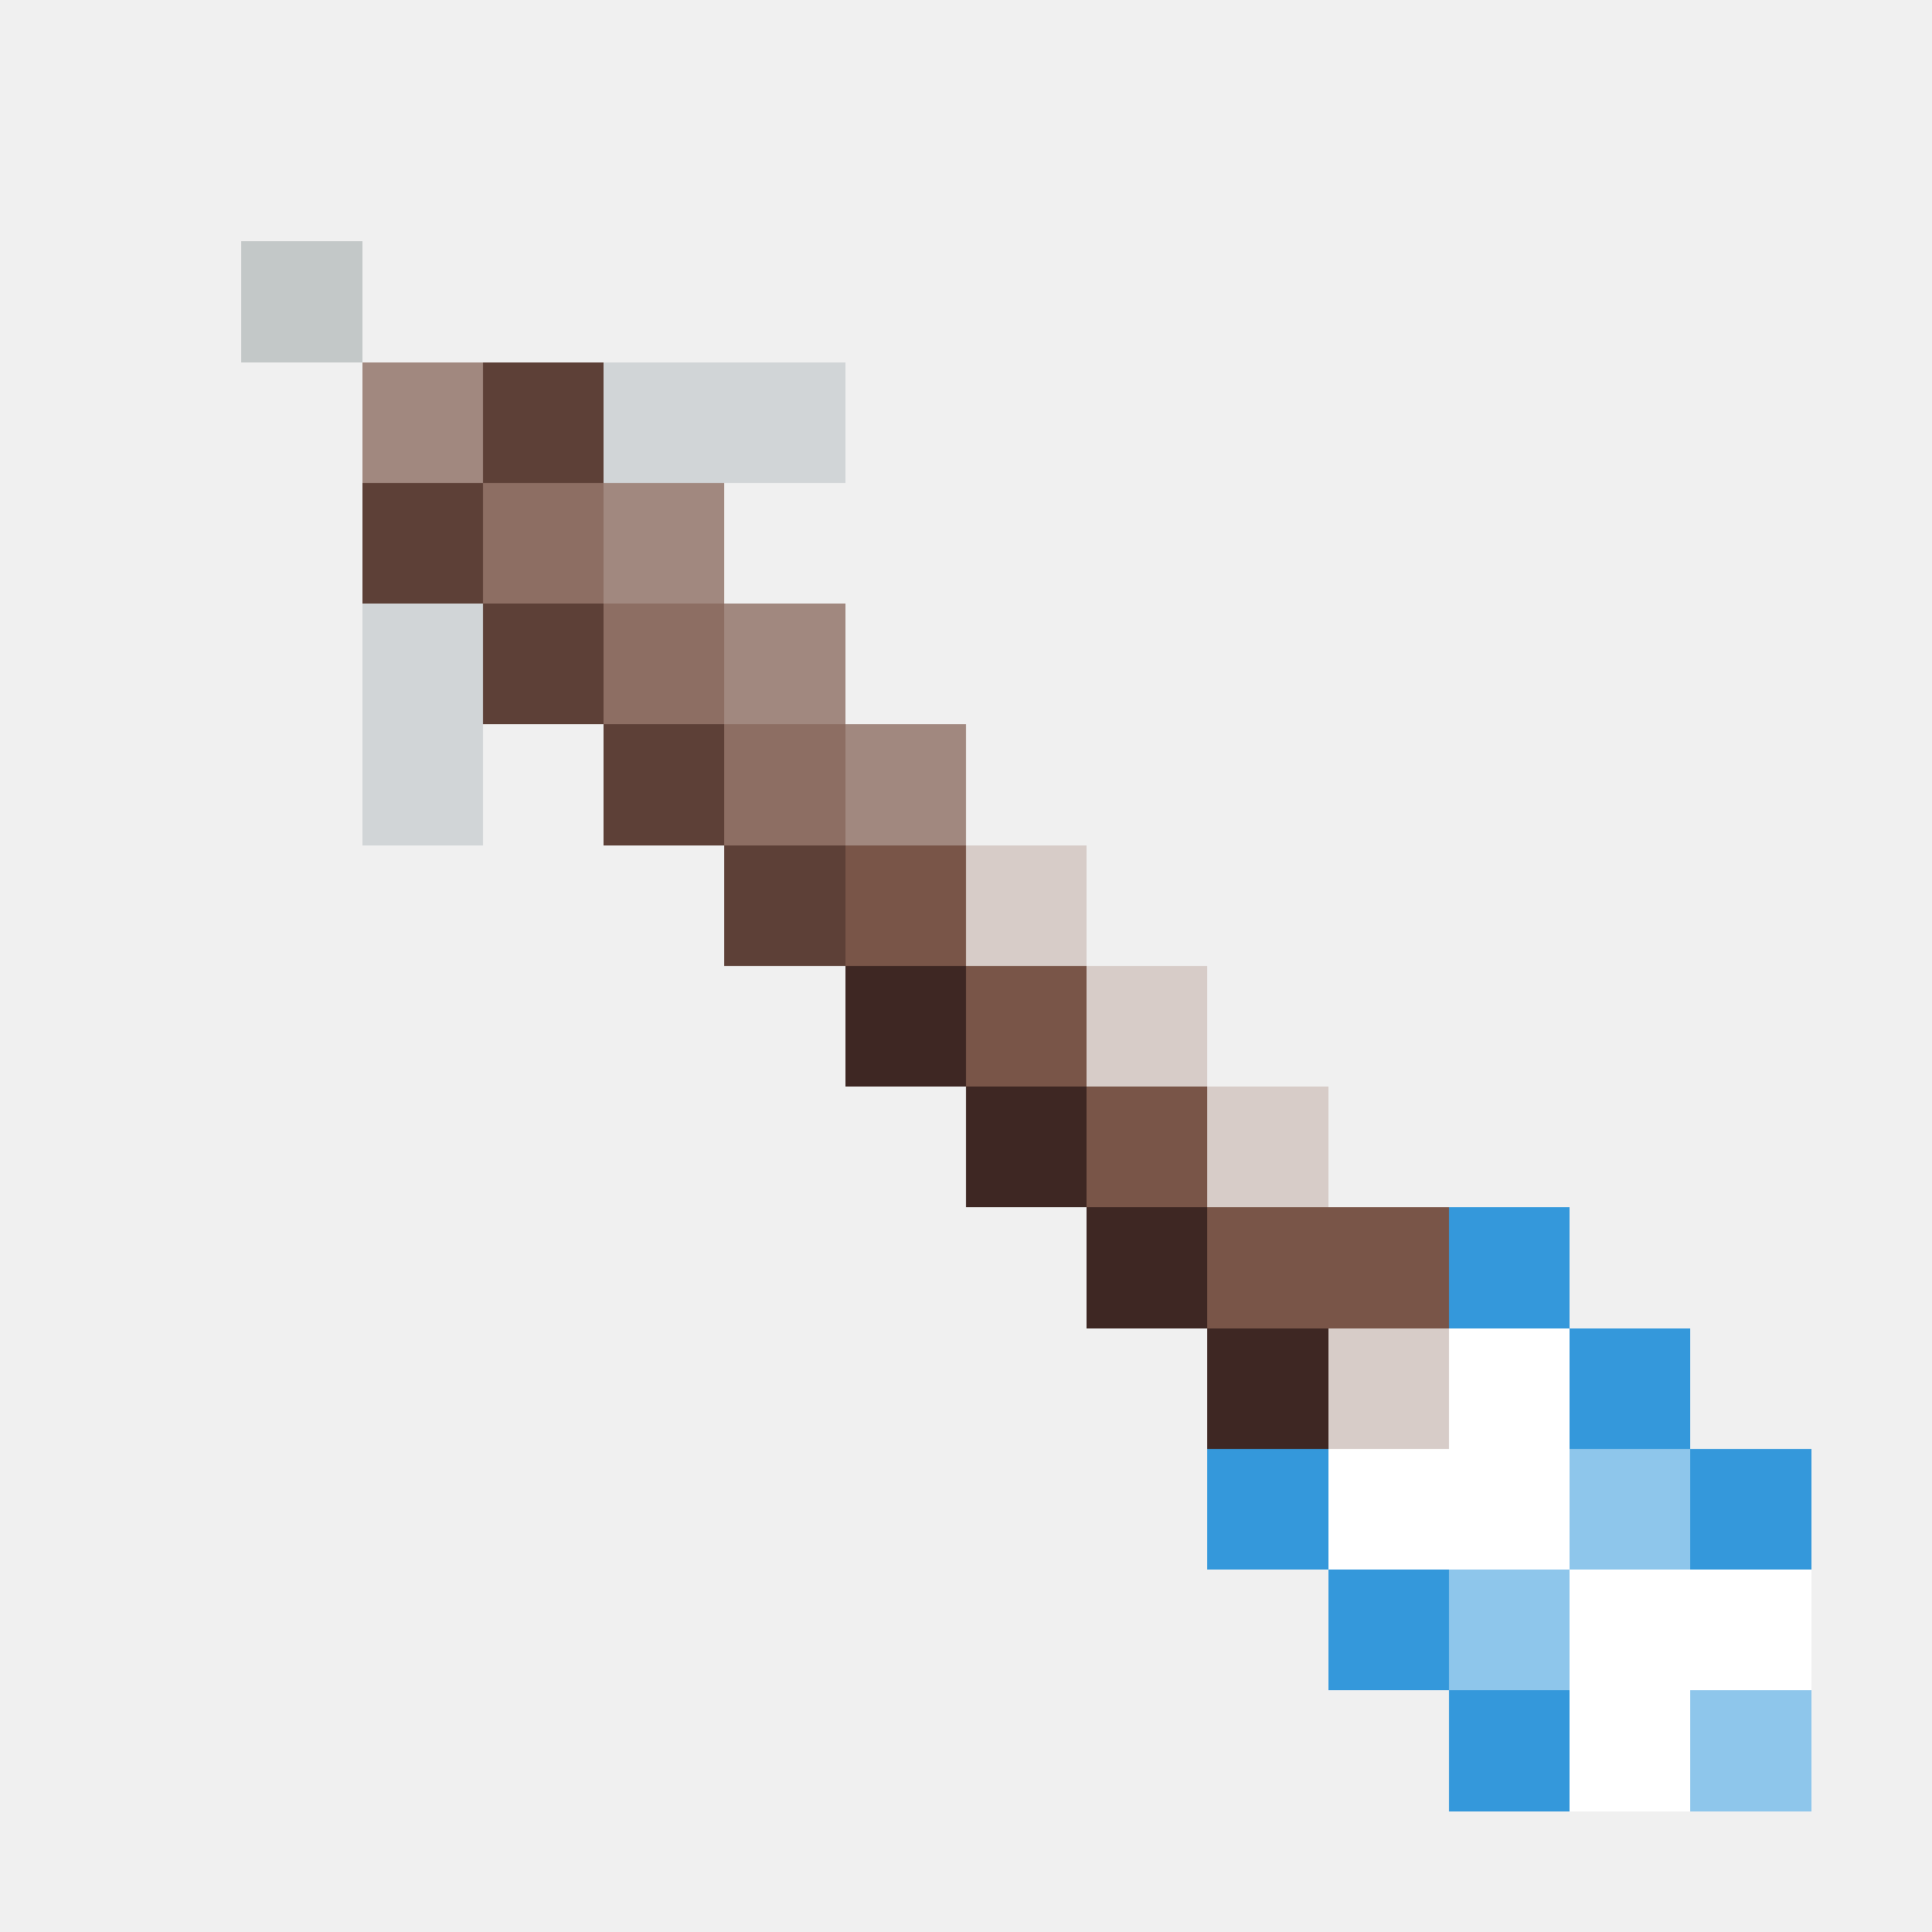
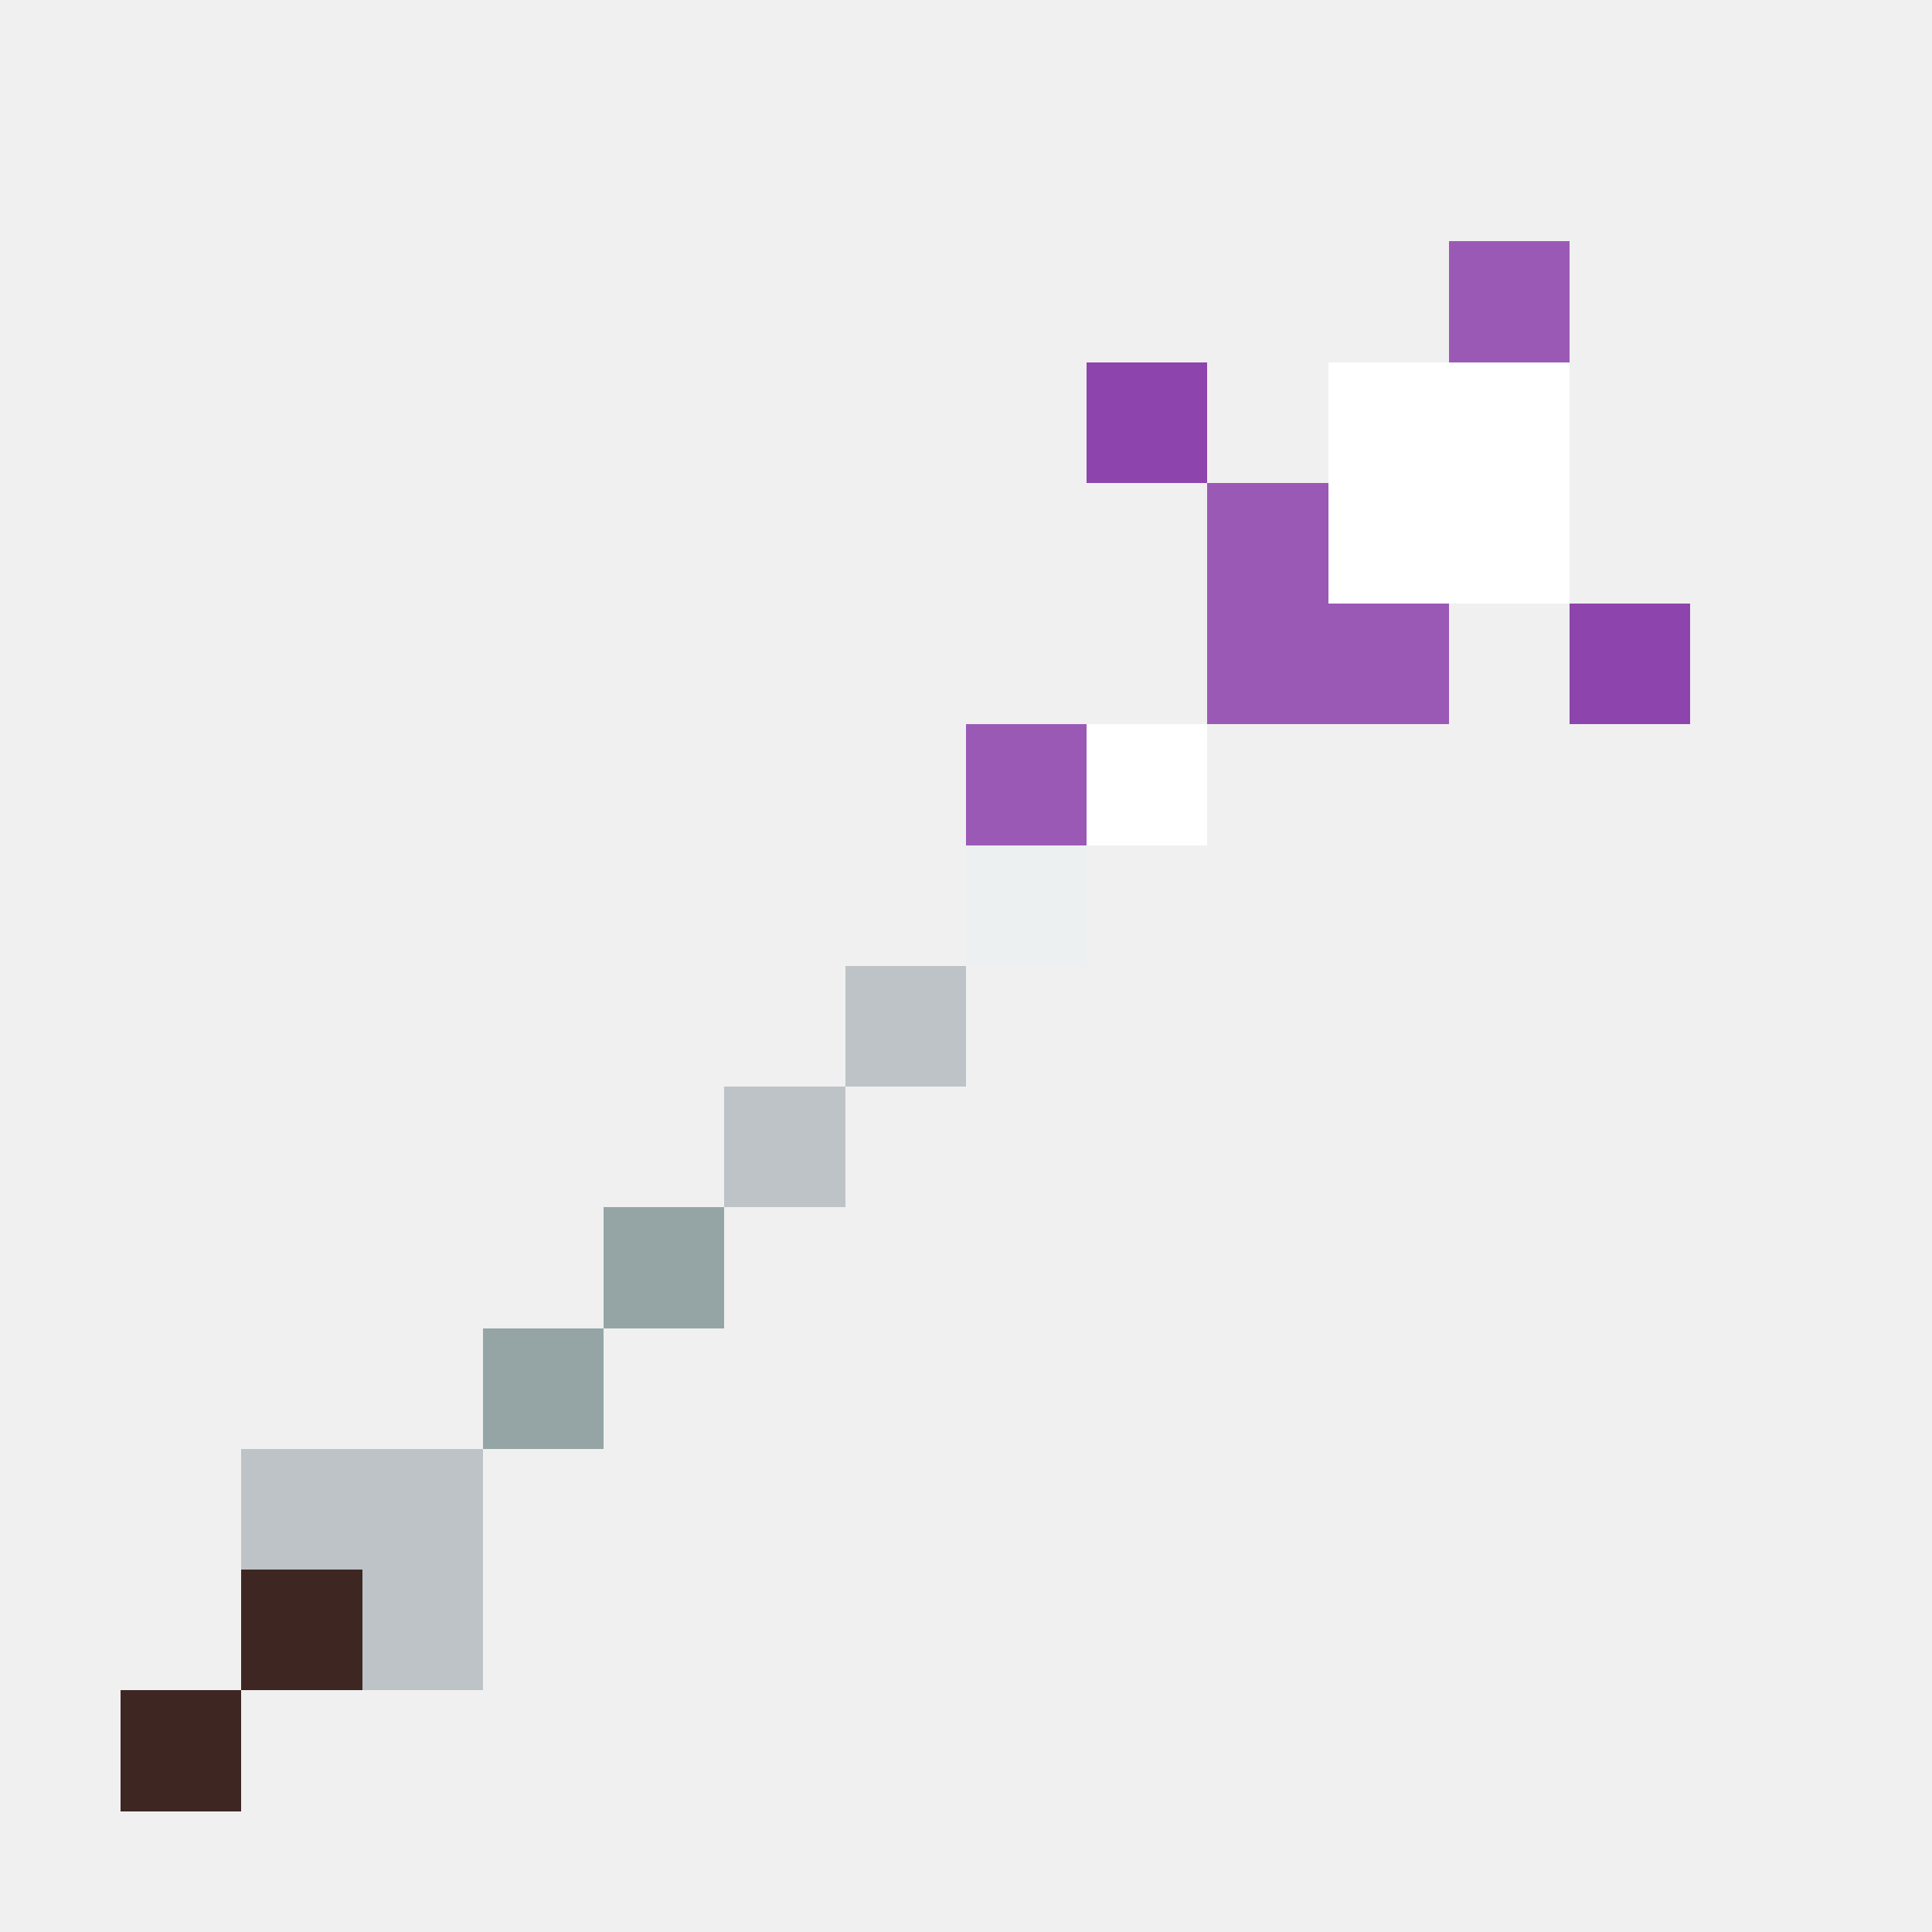
<svg xmlns="http://www.w3.org/2000/svg" viewBox="0 0 16 16" width="100%" height="100%" shape-rendering="crispEdges">
-   <rect x="5" y="3" width="2" height="1" fill="#bdc3c7" opacity="0.6" />
-   <rect x="3" y="5" width="1" height="2" fill="#bdc3c7" opacity="0.6" />
-   <rect x="2" y="2" width="1" height="1" fill="#7f8c8d" opacity="0.4" />
-   <rect x="3" y="3" width="1" height="1" fill="#a1887f" />
-   <rect x="4" y="3" width="1" height="1" fill="#5d4037" />
-   <rect x="3" y="4" width="1" height="1" fill="#5d4037" />
-   <rect x="4" y="4" width="1" height="1" fill="#8d6e63" />
-   <rect x="5" y="5" width="1" height="1" fill="#8d6e63" />
-   <rect x="5" y="4" width="1" height="1" fill="#a1887f" />
-   <rect x="4" y="5" width="1" height="1" fill="#5d4037" />
-   <rect x="6" y="6" width="1" height="1" fill="#8d6e63" />
-   <rect x="6" y="5" width="1" height="1" fill="#a1887f" />
-   <rect x="5" y="6" width="1" height="1" fill="#5d4037" />
-   <rect x="7" y="7" width="1" height="1" fill="#795548" />
-   <rect x="7" y="6" width="1" height="1" fill="#a1887f" />
-   <rect x="6" y="7" width="1" height="1" fill="#5d4037" />
-   <rect x="8" y="8" width="1" height="1" fill="#795548" />
-   <rect x="8" y="7" width="1" height="1" fill="#d7ccc8" />
-   <rect x="7" y="8" width="1" height="1" fill="#3e2723" />
-   <rect x="9" y="9" width="2" height="1" fill="#795548" />
-   <rect x="9" y="8" width="1" height="1" fill="#d7ccc8" />
-   <rect x="8" y="9" width="1" height="1" fill="#3e2723" />
-   <rect x="10" y="10" width="2" height="1" fill="#795548" />
-   <rect x="10" y="9" width="1" height="1" fill="#d7ccc8" />
-   <rect x="9" y="10" width="1" height="1" fill="#3e2723" />
-   <rect x="11" y="11" width="1" height="1" fill="#d7ccc8" />
-   <rect x="11" y="10" width="1" height="1" fill="#795548" />
-   <rect x="10" y="11" width="1" height="1" fill="#3e2723" />
-   <rect x="12" y="12" width="2" height="2" fill="#ffffff" />
-   <rect x="11" y="12" width="1" height="1" fill="#ffffff" />
-   <rect x="12" y="11" width="1" height="1" fill="#ffffff" />
-   <rect x="13" y="13" width="2" height="2" fill="#ffffff" />
-   <rect x="10" y="12" width="1" height="1" fill="#3498db" />
-   <rect x="12" y="10" width="1" height="1" fill="#3498db" />
-   <rect x="11" y="13" width="1" height="1" fill="#3498db" />
-   <rect x="13" y="11" width="1" height="1" fill="#3498db" />
-   <rect x="14" y="12" width="1" height="1" fill="#3498db" />
-   <rect x="12" y="14" width="1" height="1" fill="#3498db" />
-   <rect x="14" y="14" width="1" height="1" fill="#8ec6eb" />
-   <rect x="13" y="12" width="1" height="1" fill="#8ec6eb" />
-   <rect x="12" y="13" width="1" height="1" fill="#8ec6eb" />
+   <rect x="1" y="14" width="1" height="1" fill="#3e2723" />
+   <rect x="2" y="13" width="1" height="1" fill="#3e2723" />
+   <rect x="2" y="12" width="2" height="1" fill="#bdc3c7" />
+   <rect x="3" y="13" width="1" height="1" fill="#bdc3c7" />
+   <rect x="4" y="11" width="1" height="1" fill="#95a5a6" />
+   <rect x="5" y="10" width="1" height="1" fill="#95a5a6" />
+   <rect x="6" y="9" width="1" height="1" fill="#bdc3c7" />
+   <rect x="7" y="8" width="1" height="1" fill="#bdc3c7" />
+   <rect x="8" y="7" width="1" height="1" fill="#ecf0f1" />
+   <rect x="9" y="6" width="1" height="1" fill="#ffffff" />
+   <rect x="10" y="5" width="1" height="1" fill="#ffffff" />
+   <rect x="10" y="4" width="2" height="2" fill="#9b59b6" />
+   <rect x="11" y="3" width="2" height="2" fill="#ffffff" />
+   <rect x="9" y="3" width="1" height="1" fill="#8e44ad" />
+   <rect x="13" y="5" width="1" height="1" fill="#8e44ad" />
+   <rect x="12" y="2" width="1" height="1" fill="#9b59b6" />
+   <rect x="8" y="6" width="1" height="1" fill="#9b59b6" />
</svg>
